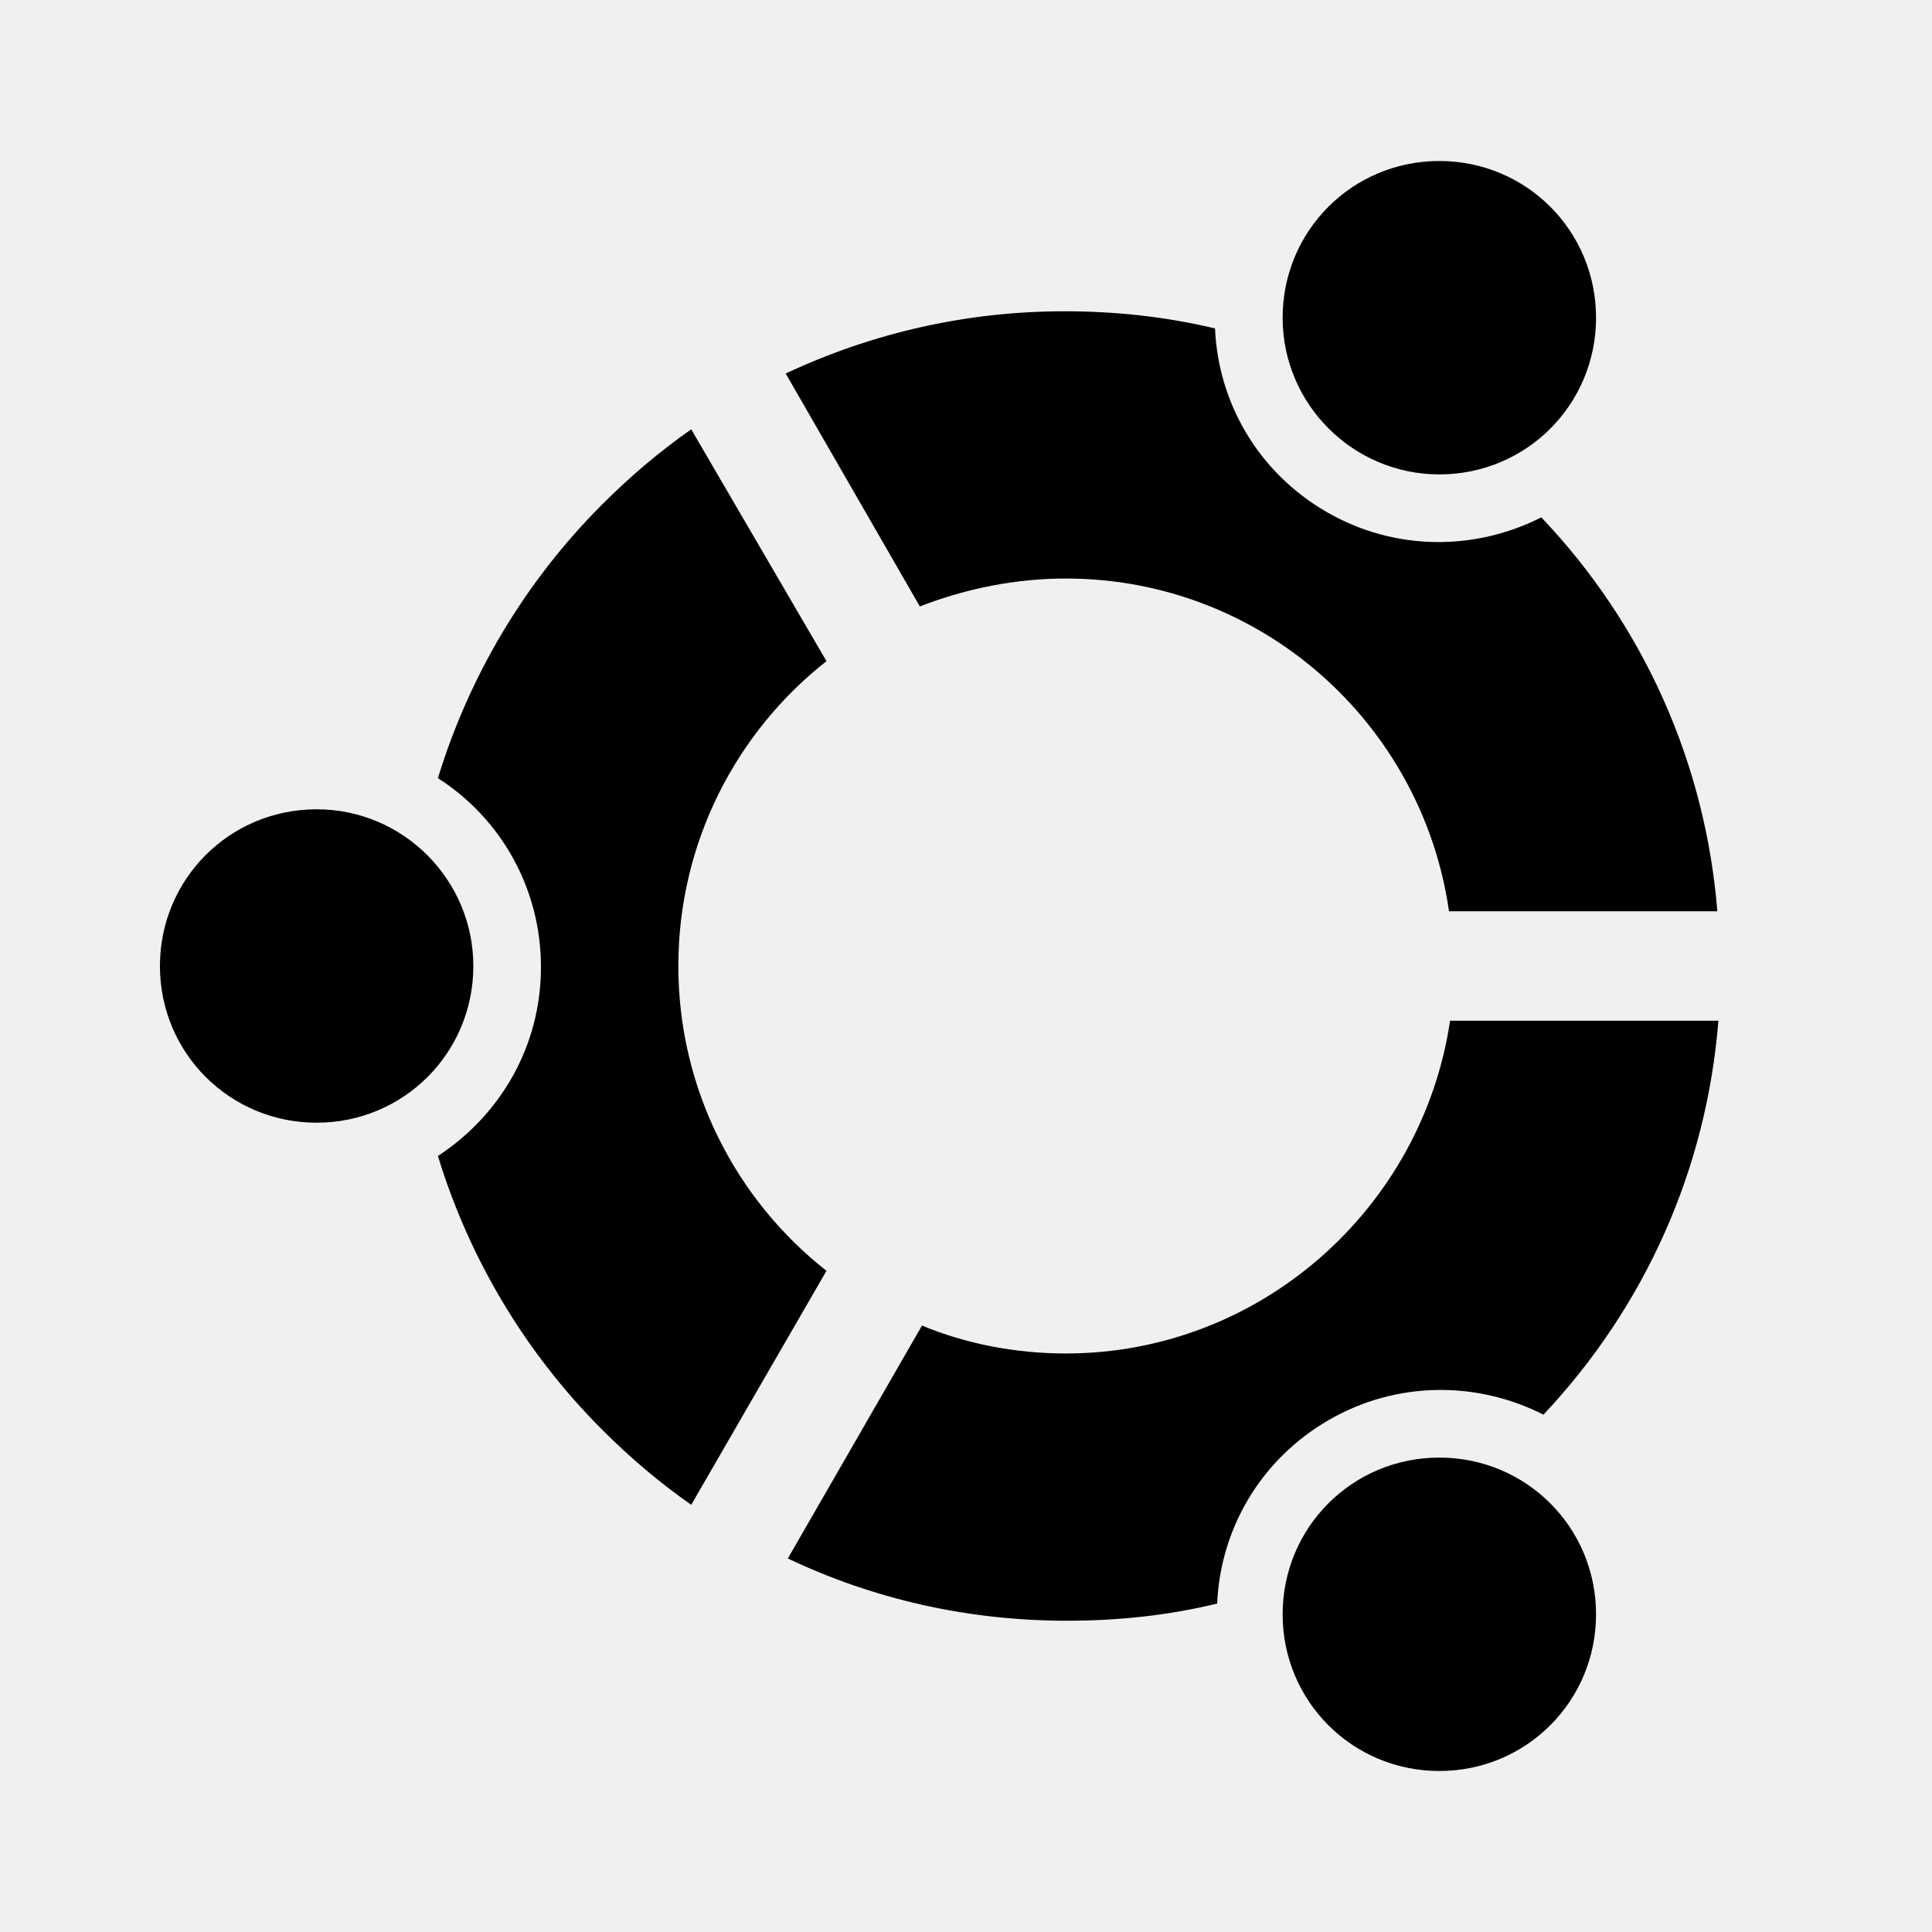
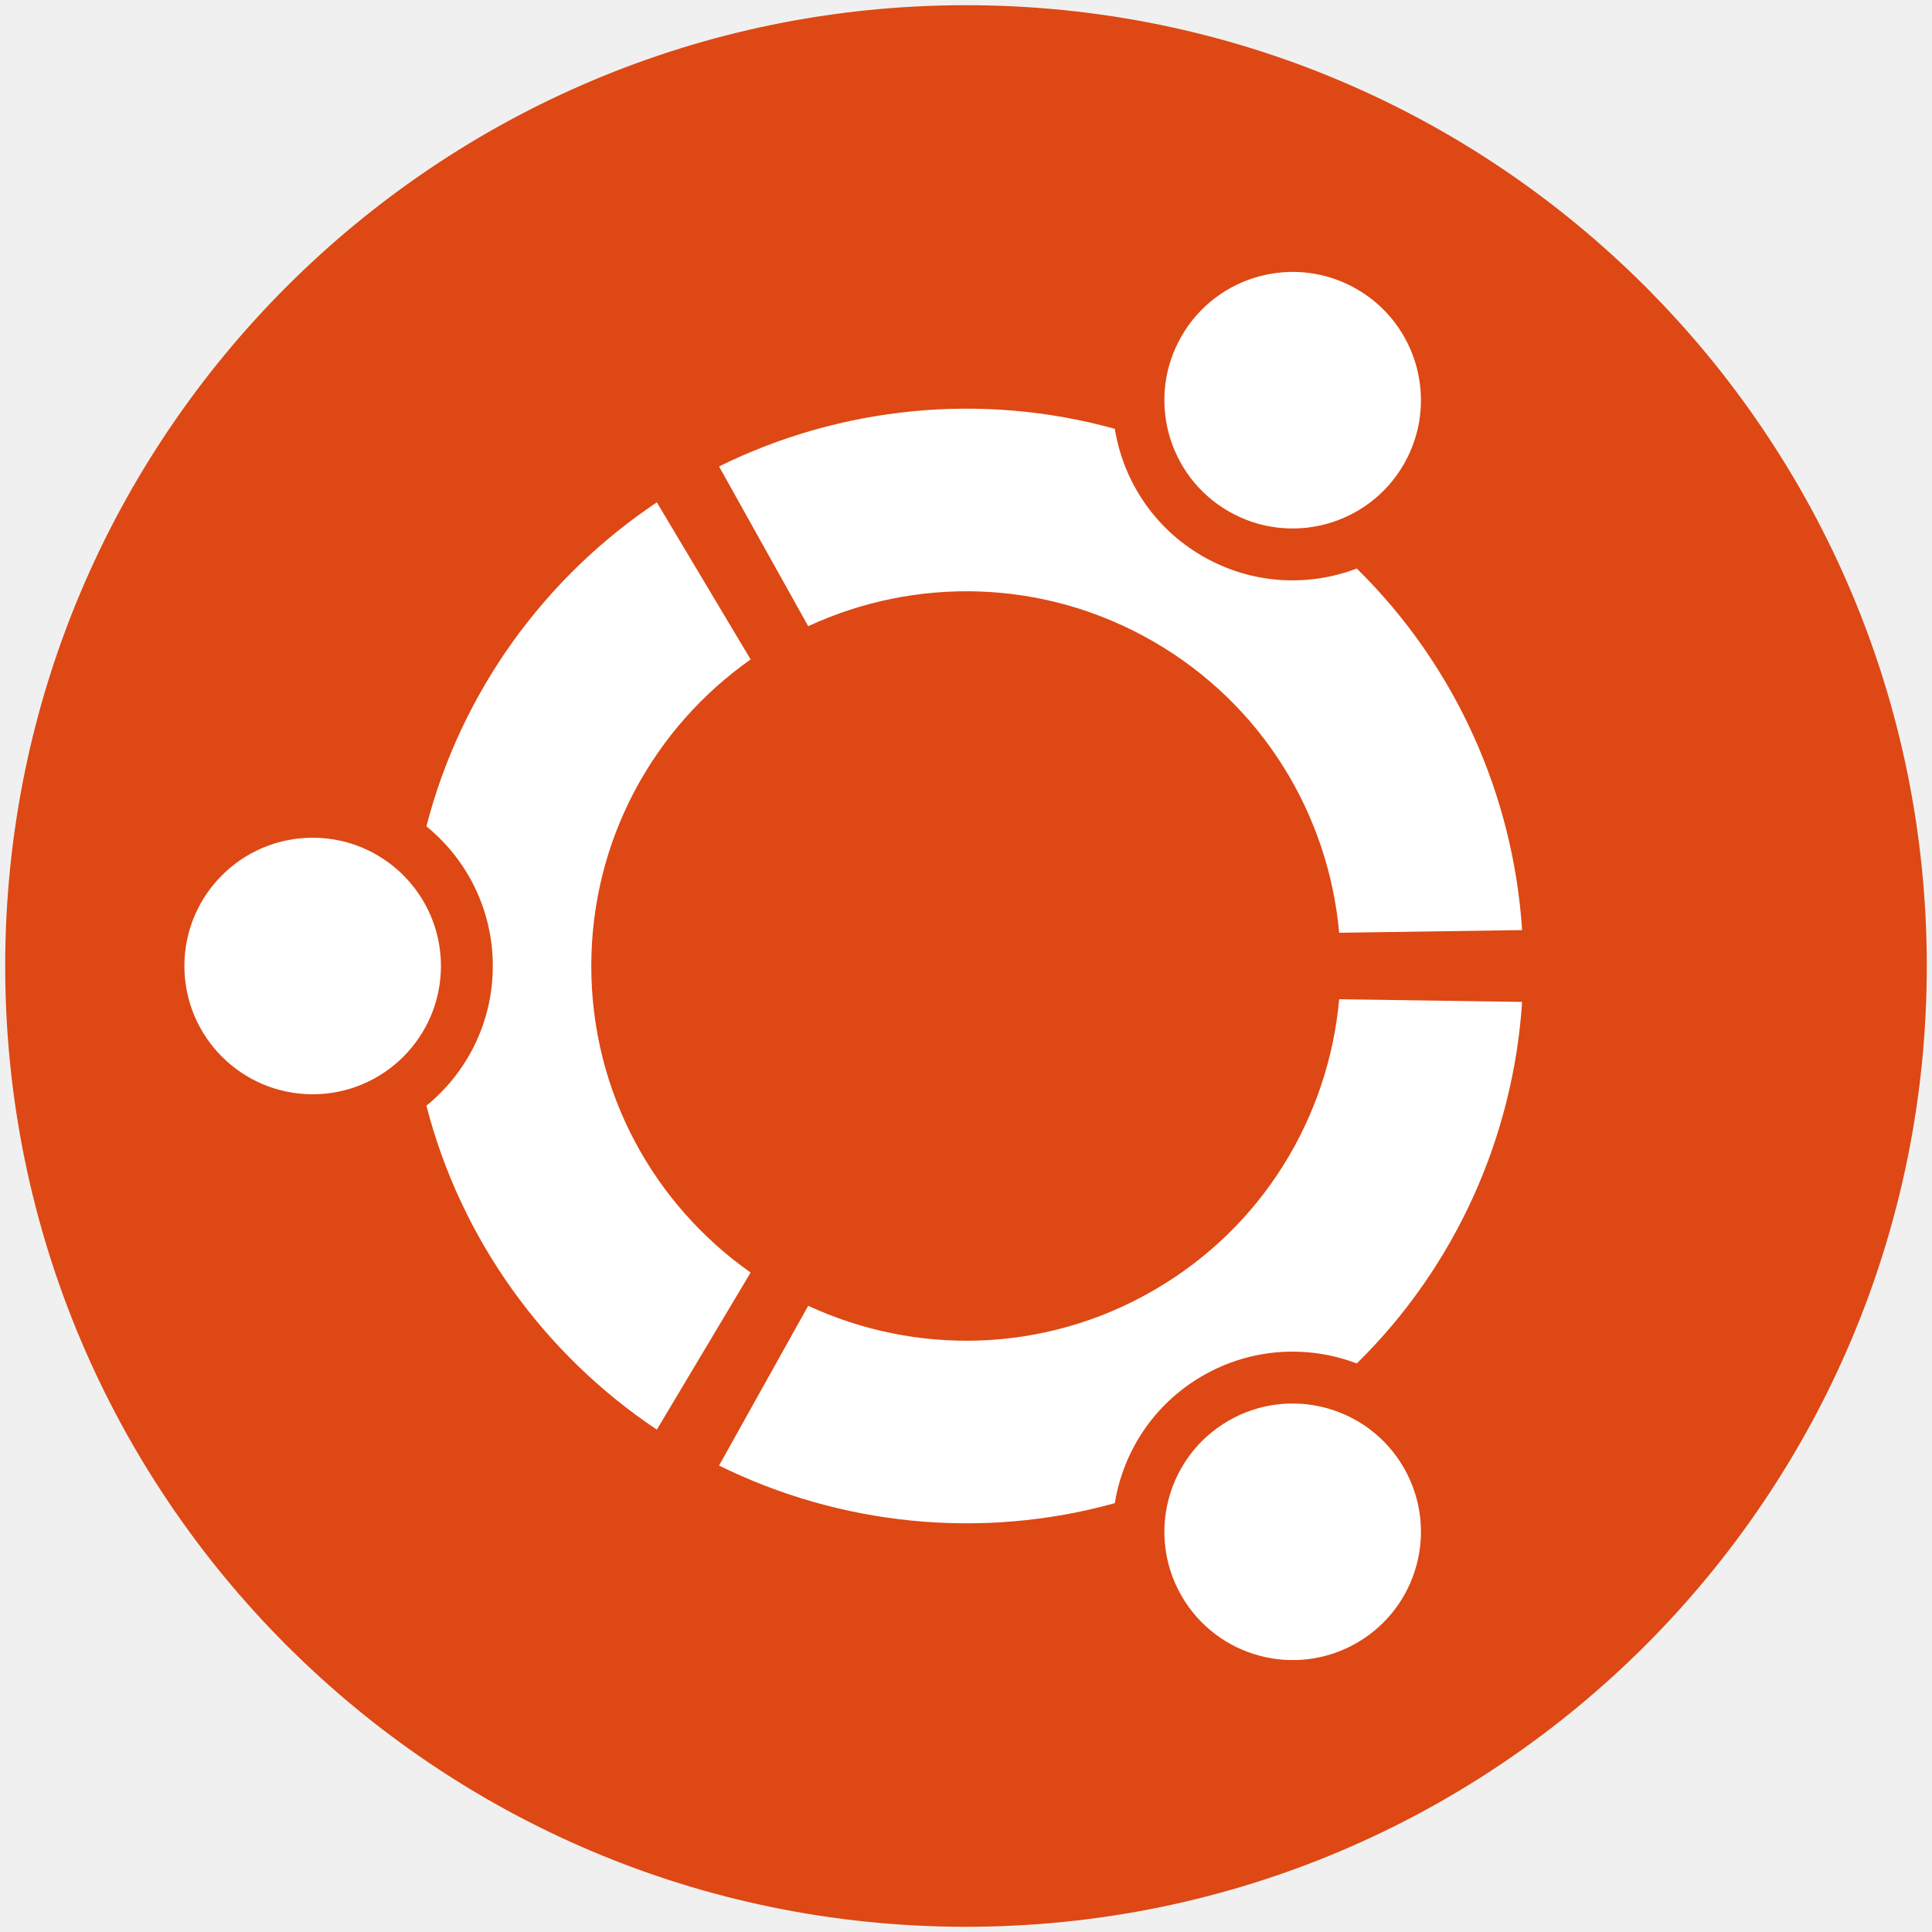
- <svg xmlns="http://www.w3.org/2000/svg" width="18" height="18" viewBox="0 0 18 18">
-   <path d="M2.95 7.54C2.14 7.54 1.49 8.19 1.49 9C1.49 9.81 2.14 10.46 2.95 10.46C3.76 10.46 4.41 9.81 4.41 9C4.41 8.2 3.76 7.54 2.95 7.54ZM9.93 5.39C11.75 5.39 13.25 6.74 13.5 8.49H16C15.89 7.12 15.32 5.83 14.36 4.82C13.75 5.13 13 5.14 12.36 4.77C11.72 4.4 11.35 3.75 11.32 3.06C10.86 2.95 10.39 2.9 9.92 2.9C9.01 2.9 8.13 3.1 7.32 3.48L8.57 5.65C9.01 5.48 9.47 5.39 9.93 5.39ZM13.41 4.42C14.22 4.42 14.87 3.77 14.87 2.96C14.87 2.15 14.22 1.5 13.41 1.5C12.6 1.5 11.95 2.15 11.95 2.96C11.95 3.77 12.61 4.42 13.41 4.42ZM6.32 9C6.32 7.85 6.86 6.82 7.7 6.16L6.44 4C6.14 4.21 5.87 4.44 5.61 4.7C4.89 5.42 4.37 6.3 4.08 7.25C4.66 7.62 5.04 8.27 5.04 9.01C5.04 9.75 4.66 10.39 4.08 10.77C4.37 11.72 4.89 12.6 5.61 13.32C5.87 13.58 6.14 13.81 6.44 14.02L7.7 11.84C6.86 11.18 6.32 10.15 6.32 9ZM9.93 12.61C9.46 12.61 9 12.52 8.59 12.35L7.34 14.52C8.14 14.9 9.02 15.1 9.94 15.1C10.42 15.1 10.89 15.05 11.34 14.94C11.37 14.25 11.74 13.6 12.38 13.23C13.02 12.86 13.77 12.87 14.38 13.18C15.33 12.17 15.9 10.89 16.01 9.51H13.51C13.25 11.26 11.74 12.61 9.93 12.61ZM13.41 13.58C12.6 13.58 11.95 14.23 11.95 15.04C11.95 15.85 12.6 16.5 13.41 16.5C14.22 16.5 14.87 15.85 14.87 15.04C14.87 14.23 14.22 13.58 13.41 13.58Z" />
+ <svg xmlns="http://www.w3.org/2000/svg" xmlns:xlink="http://www.w3.org/1999/xlink" viewBox="-142.5 -142.5 285 285">
+   <circle r="141.732" fill="#DD4814" />
+   <g fill="#FFF" id="a">
+     <circle r="18.922" cx="-96.377" />
+     <path d="M-45.606 68.395C-62.166 57.332-74.484 40.418-79.6 20.607c5.978-4.872 9.796-12.29 9.796-20.607 0-8.316-3.818-15.735-9.796-20.607 5.117-19.81 17.435-36.725 33.995-47.788l13.835 23.174C-45.983-35.22-55.276-18.703-55.276 0c0 18.703 9.293 35.22 23.503 45.221z" />
+   </g>
+   <use transform="rotate(120)" xlink:href="#a" />
+   <use transform="rotate(240)" xlink:href="#a" />
</svg>
